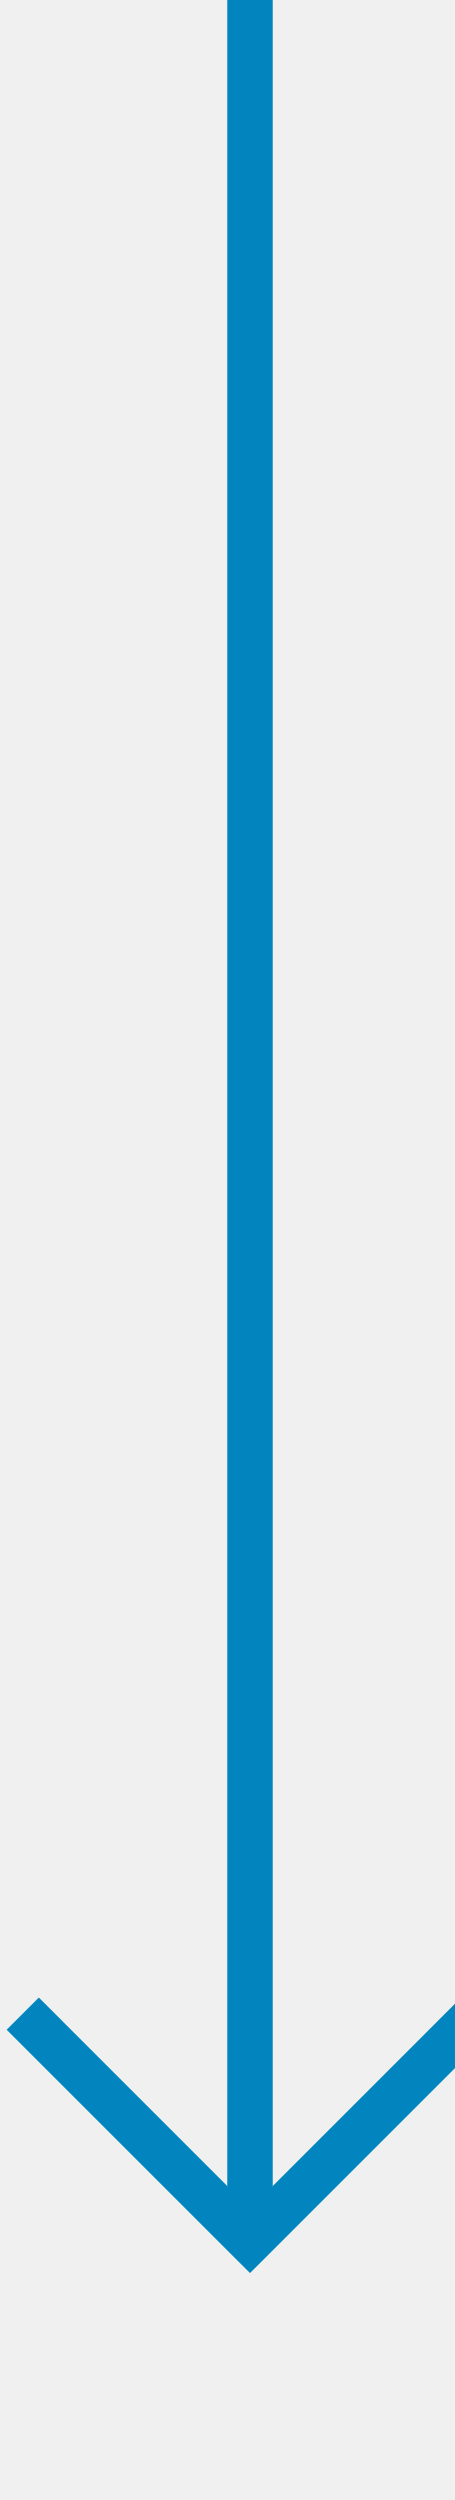
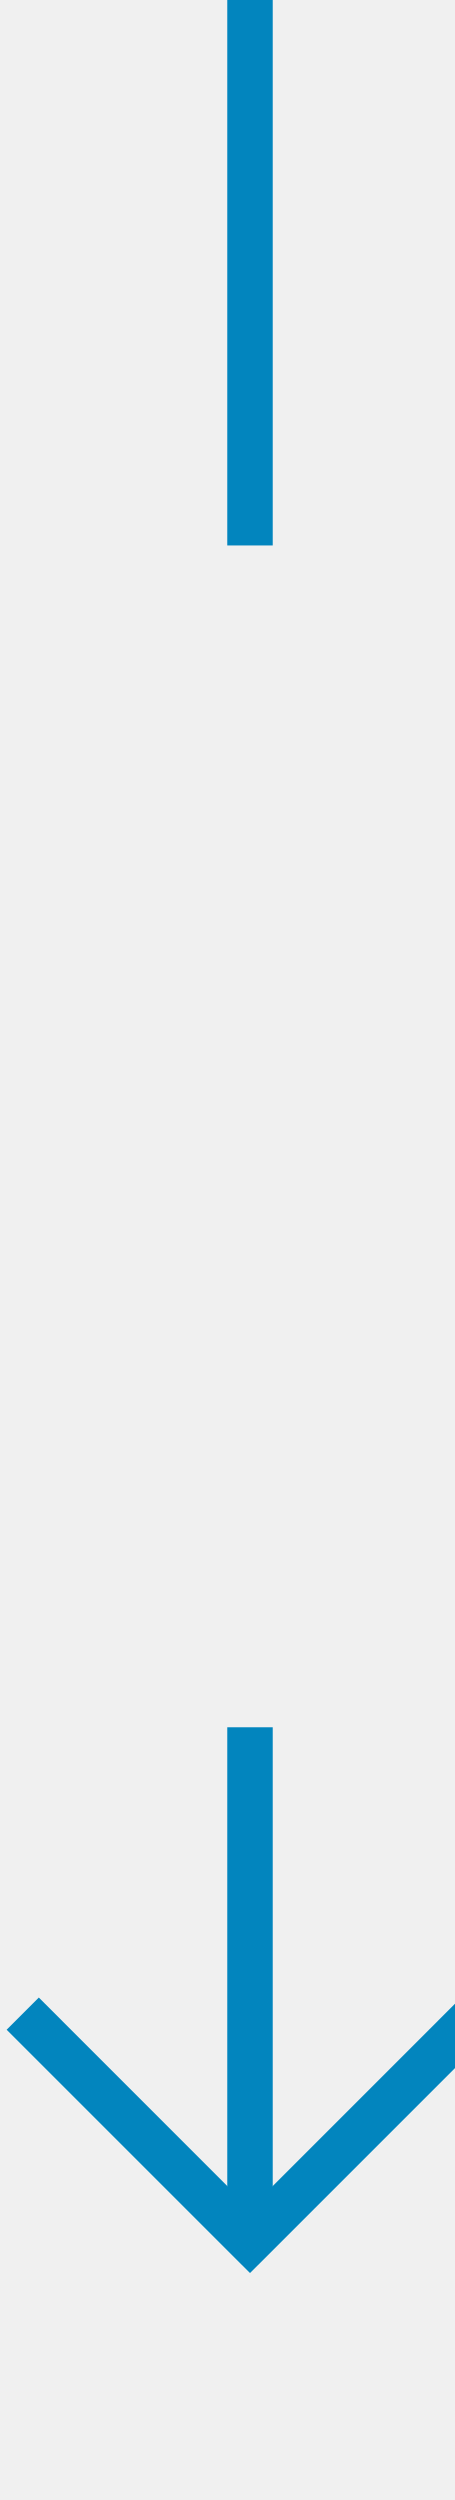
- <svg xmlns="http://www.w3.org/2000/svg" version="1.1" width="10px" height="55px" preserveAspectRatio="xMidYMin meet" viewBox="46 850  8 55">
-   <path d="M 50.5 850  L 50.5 899  " stroke-width="1" stroke="#0285be" fill="none" />
-   <path d="M 55.146 893.946  L 50.5 898.593  L 45.854 893.946  L 45.146 894.654  L 50.146 899.654  L 50.5 900.007  L 50.854 899.654  L 55.854 894.654  L 55.146 893.946  Z " fill-rule="nonzero" fill="#0285be" stroke="none" />
+ <svg xmlns="http://www.w3.org/2000/svg" version="1.1" width="10px" height="55px" preserveAspectRatio="xMidYMin meet" viewBox="46 650  8 55">
+   <defs>
+     <mask fill="white" id="clip2754">
+       <path d="M 34 662  L 66 662  L 66 688  L 34 688  Z M 34 650  L 66 650  L 66 709  L 34 709  Z " fill-rule="evenodd" />
+     </mask>
+   </defs>
+   <path d="M 50.5 662  L 50.5 650  M 50.5 688  L 50.5 699  " stroke-width="1" stroke="#0285be" fill="none" />
+   <path d="M 55.146 693.946  L 50.5 698.593  L 45.854 693.946  L 45.146 694.654  L 50.146 699.654  L 50.5 700.007  L 50.854 699.654  L 55.854 694.654  L 55.146 693.946  Z " fill-rule="nonzero" fill="#0285be" stroke="none" mask="url(#clip2754)" />
</svg>
